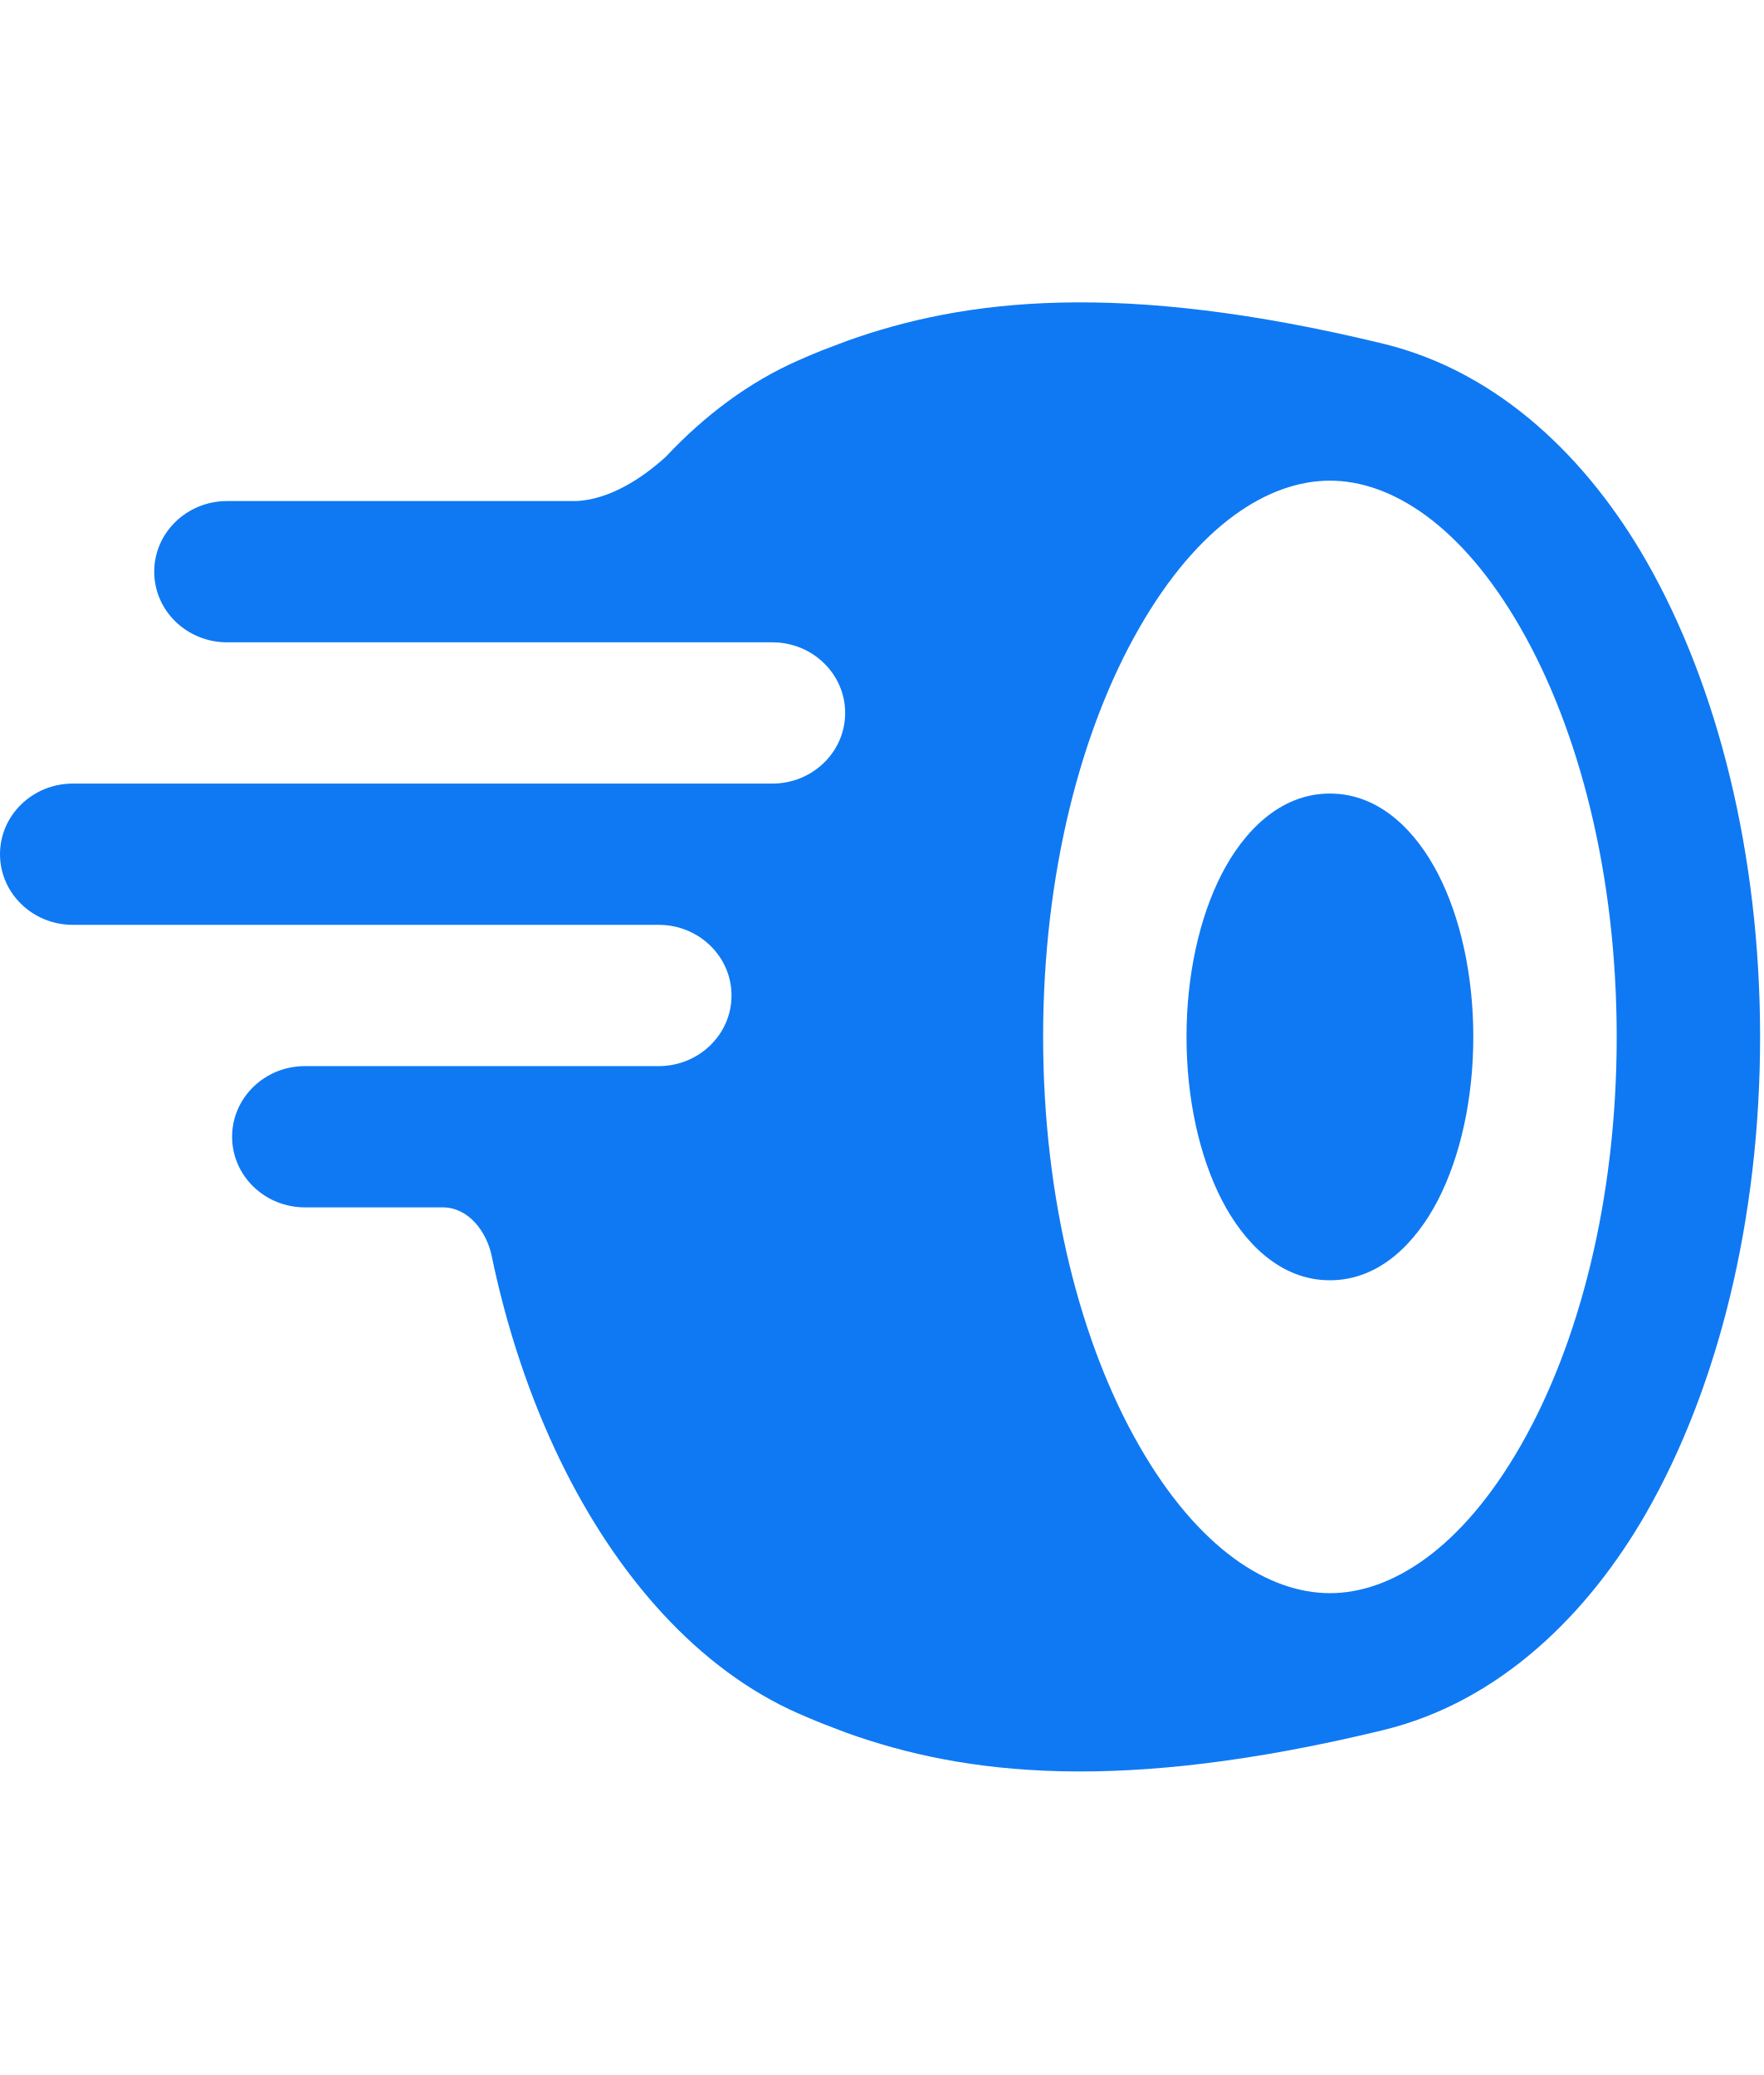
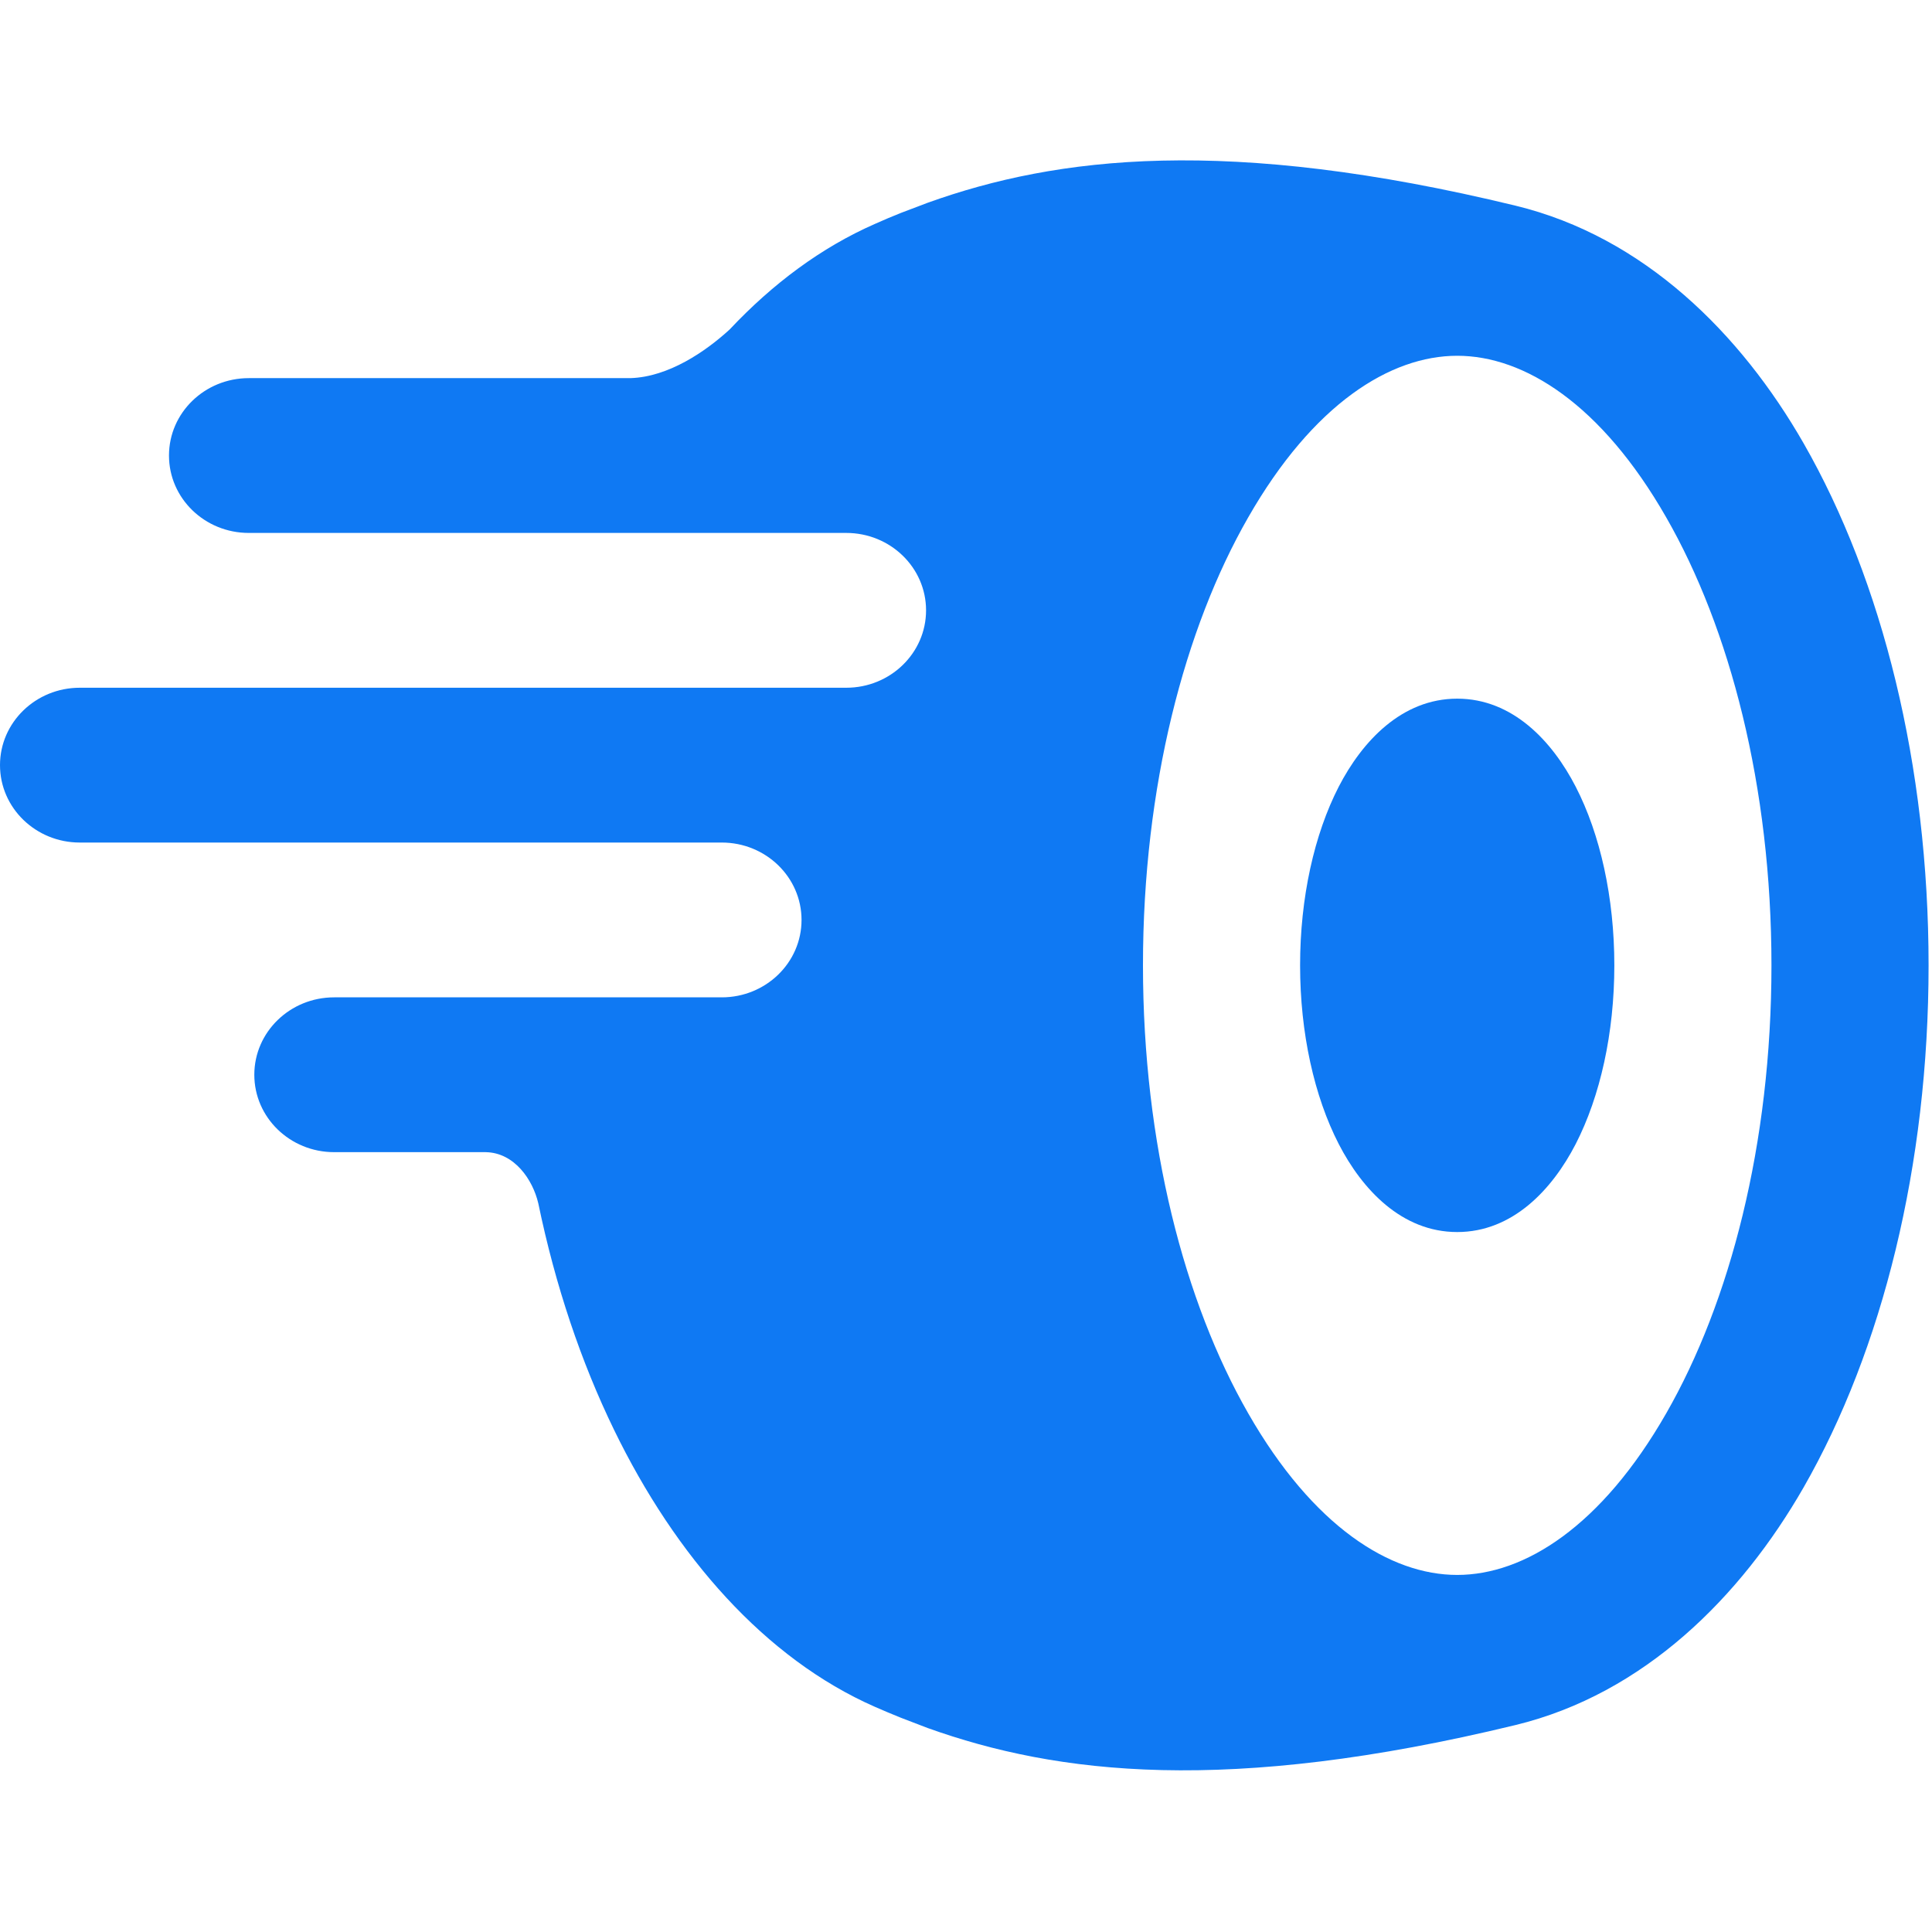
- <svg xmlns="http://www.w3.org/2000/svg" width="113" height="133" viewBox="0 0 518 432" fill="none">
+ <svg xmlns="http://www.w3.org/2000/svg" width="33" height="33" viewBox="0 0 518 432" fill="none">
  <path d="M390.703 144.322C405.573 144.322 416.189 155.743 422.466 167.919C429.059 180.708 432.829 197.665 432.829 215.827C432.829 233.989 429.038 250.946 422.466 263.735C416.189 275.911 405.573 287.331 390.703 287.331C375.832 287.331 365.216 275.911 358.939 263.735C352.367 250.946 348.576 233.989 348.576 215.827C348.576 197.665 352.367 180.708 358.939 167.919C365.216 155.763 375.832 144.322 390.703 144.322Z" fill="#0F79F3" />
  <path fill-rule="evenodd" clip-rule="evenodd" d="M248.778 11.344C283.385 -1.057 329.071 -6.593 406.332 12.141C440.854 20.517 466.783 46.545 483.592 75.882C504.697 112.737 517.083 162.26 517.083 215.827C517.083 269.414 504.697 318.916 483.592 355.771C466.762 385.109 440.833 411.136 406.332 419.512C329.071 438.246 283.385 432.71 248.778 420.329L241.532 417.551C239.199 416.614 236.882 415.64 234.581 414.629C205.156 401.697 181.123 374.301 164.609 340.306C155.824 322.223 148.906 301.777 144.319 279.595H144.315C142.851 273.323 137.951 266.06 130.259 265.914V265.911H89.583C77.766 265.911 68.186 256.62 68.186 245.158C68.186 233.697 77.766 224.405 89.583 224.405H193.508C205.325 224.405 214.905 215.114 214.905 203.653C214.905 192.191 205.325 182.9 193.508 182.9H21.396C9.579 182.9 0 173.608 0 162.147C5.65168e-05 150.685 9.58 141.394 21.396 141.394H226.896C238.713 141.394 248.292 132.102 248.292 120.641C248.292 109.179 238.713 99.888 226.896 99.888H66.704C54.887 99.888 45.308 90.596 45.308 79.135C45.308 67.673 54.887 58.382 66.704 58.382H169.055C179.234 58.057 189.155 51.273 195.624 45.343C207.155 33.077 220.214 23.339 234.56 17.044C236.835 16.023 239.152 15.042 241.511 14.102L248.778 11.344ZM390.703 52.388C372.736 52.388 352.052 65.34 334.653 95.74C317.613 125.445 306.449 167.857 306.449 215.827C306.449 263.796 317.613 306.208 334.653 335.913C352.052 366.313 372.736 379.265 390.703 379.265C408.67 379.265 429.354 366.313 446.752 335.913C463.792 306.208 474.956 263.796 474.956 215.827C474.956 167.857 463.792 125.445 446.752 95.74C429.354 65.34 408.67 52.388 390.703 52.388Z" fill="#0F79F3" />
</svg>
